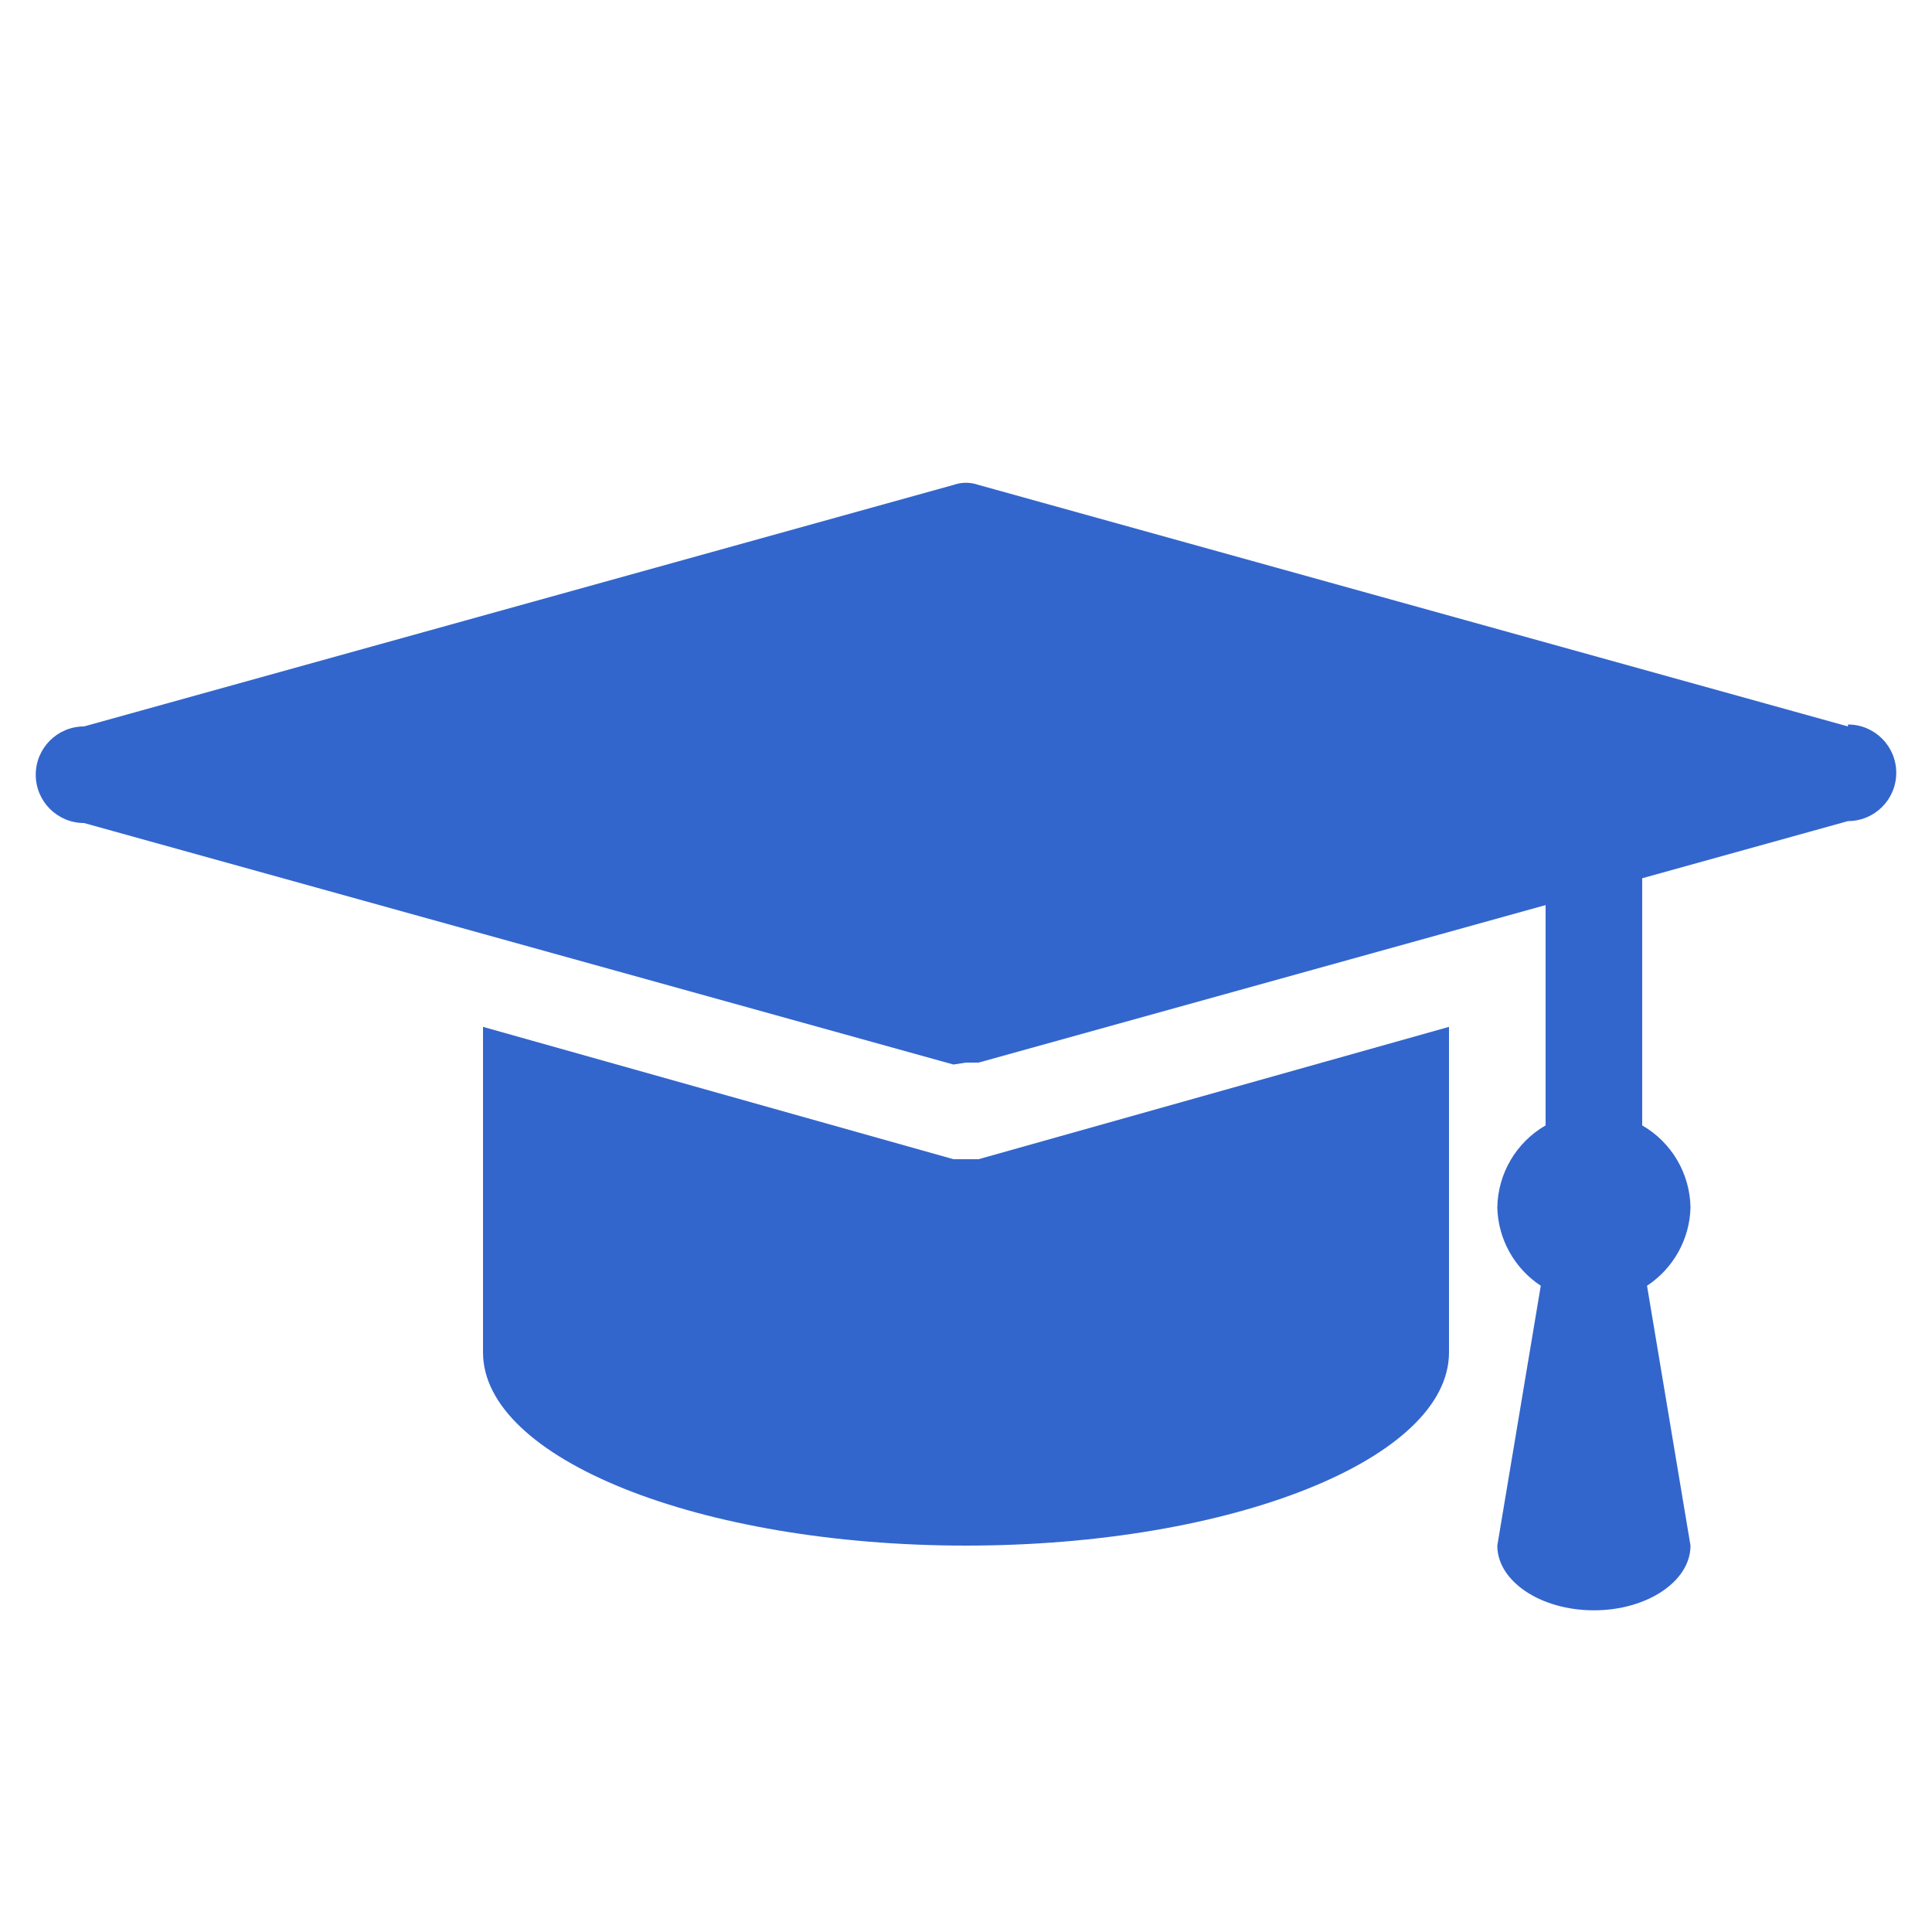
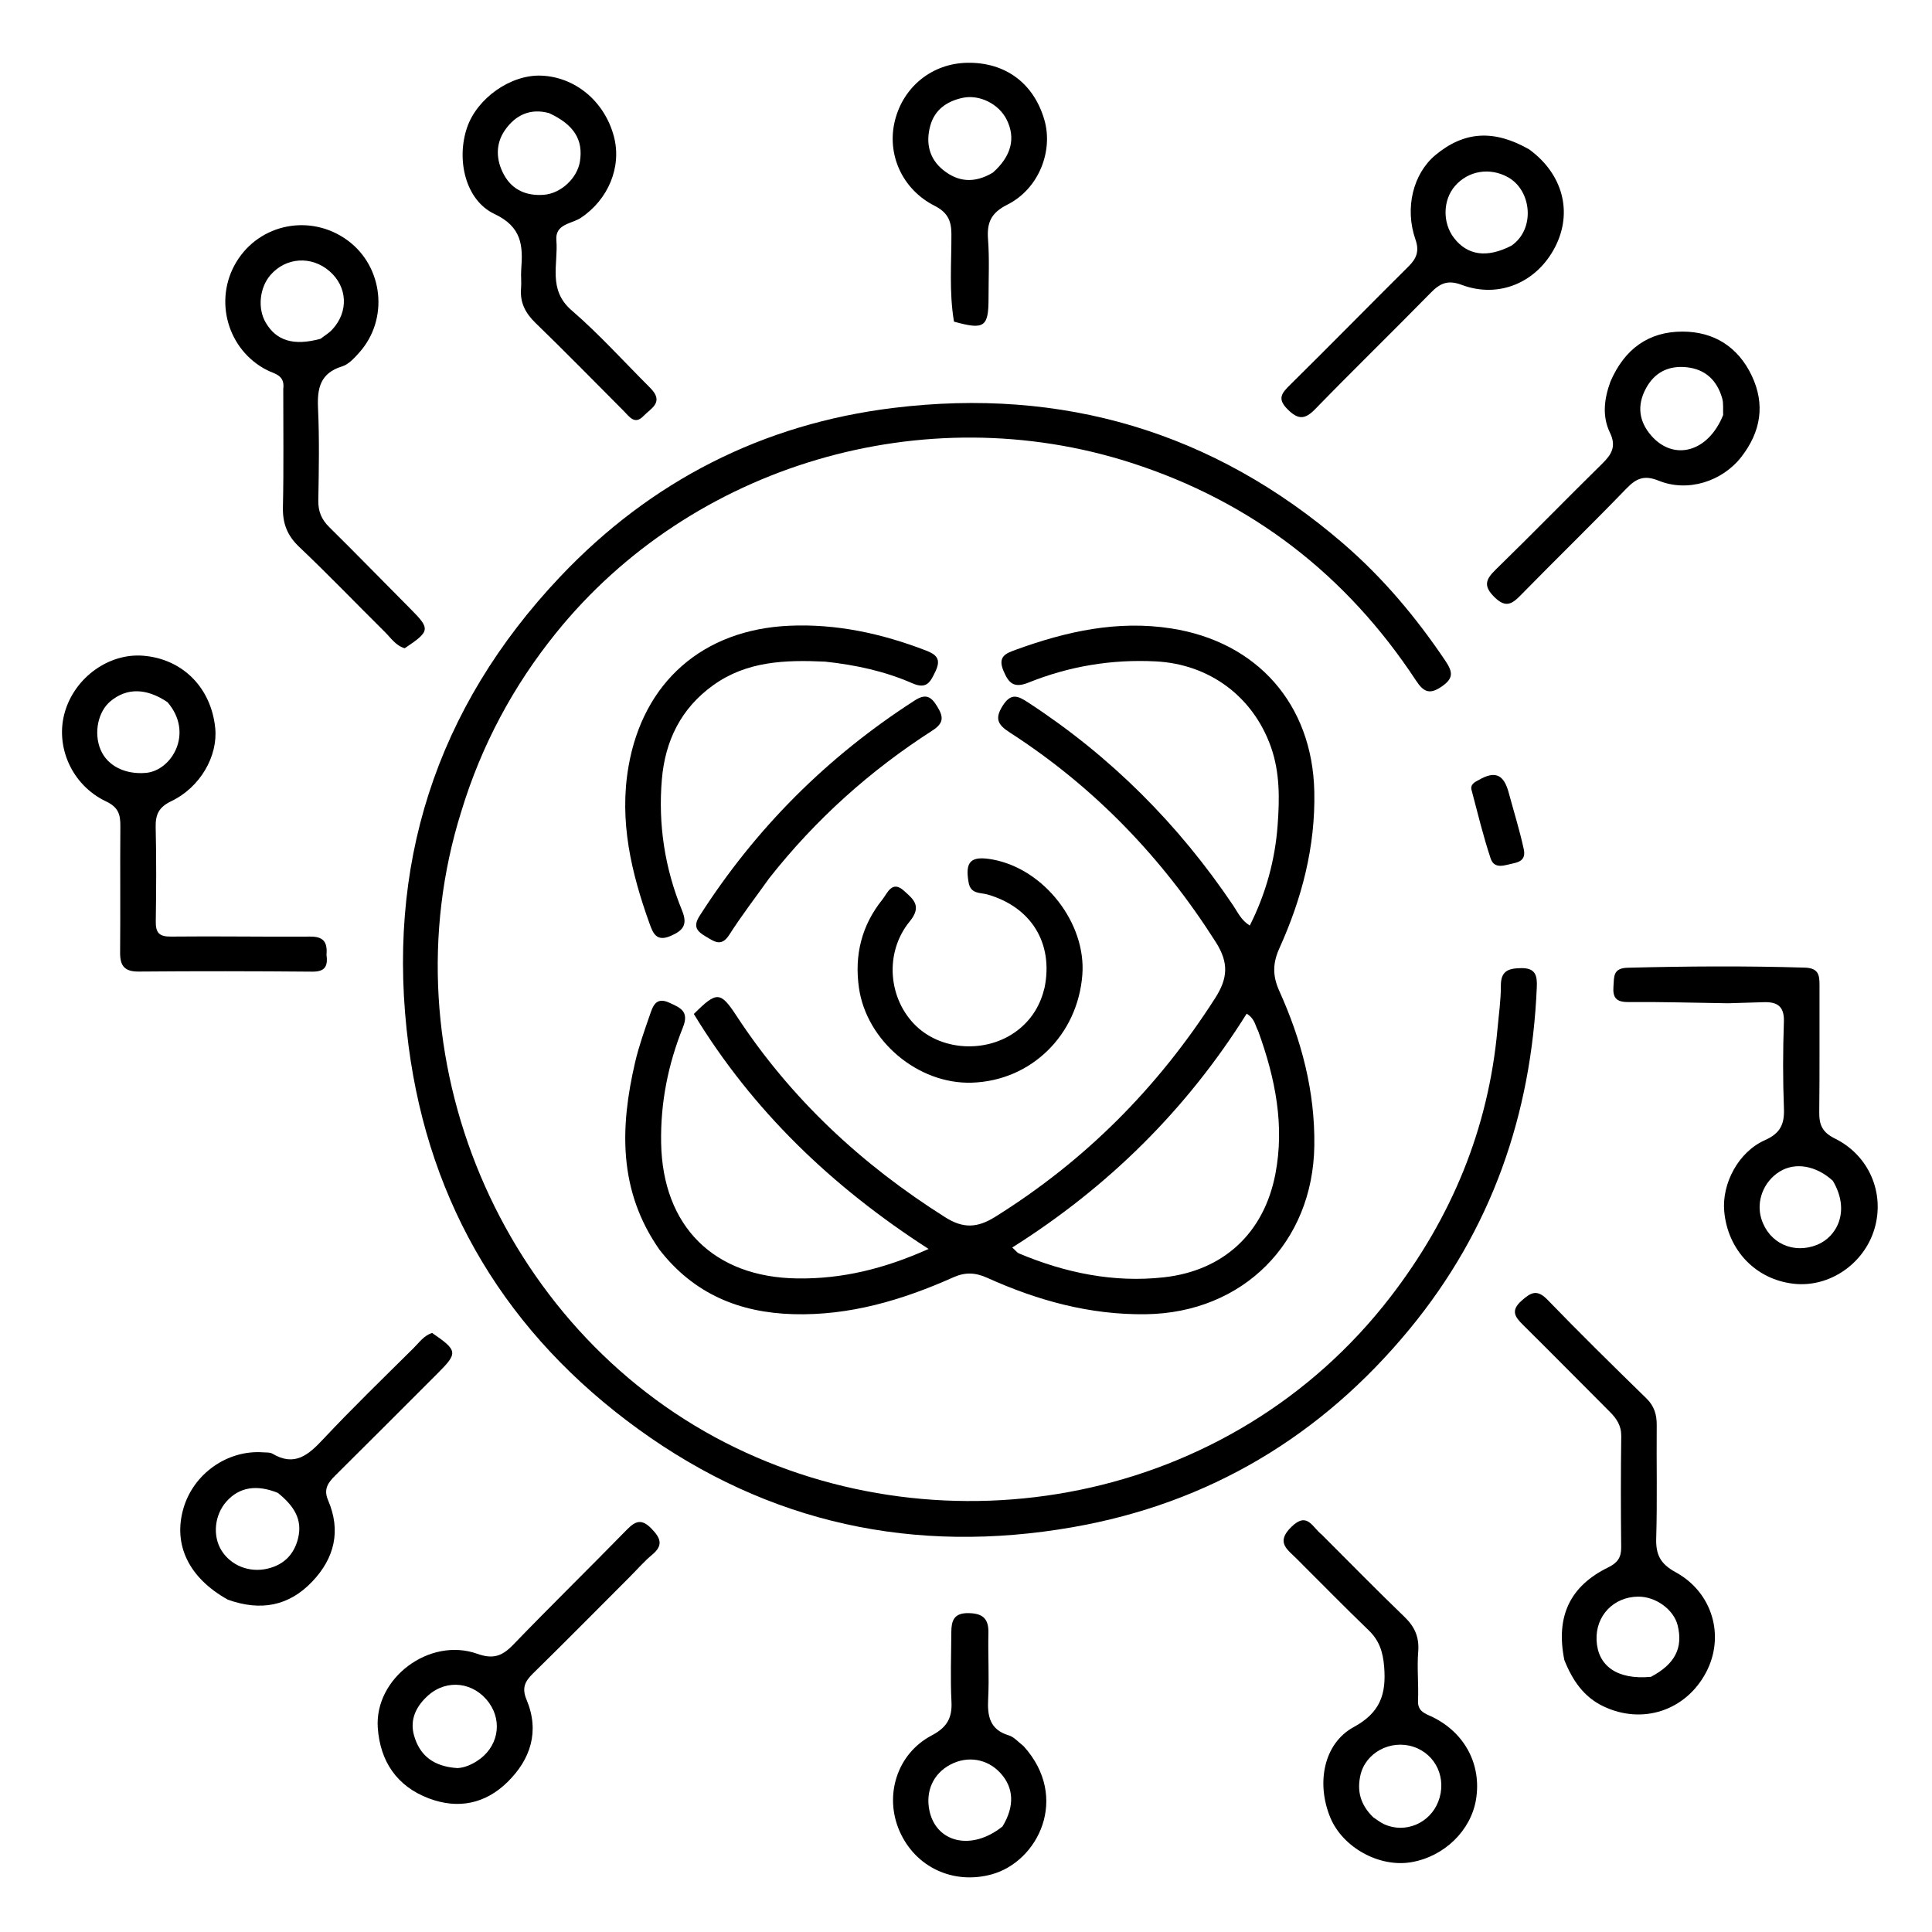
- <svg xmlns="http://www.w3.org/2000/svg" viewBox="2 2 20 20">
-   <path d="M12.13,14,12,14l-.13,0L7,12.63V16c0,1.1,2.24,2,5,2s5-.9,5-2V12.63Z" fill="#36c" />
-   <path d="M21.13,9.52l-9-2.5a.39.39,0,0,0-.26,0l-9,2.5a.5.5,0,0,0,0,1l9,2.5L12,13l.13,0,9-2.5a.5.5,0,0,0,0-1Z" fill="#36c" />
-   <path d="M19.5,14.5a1,1,0,0,0-.5-.85V10H18v3.65a1,1,0,0,0-.5.85,1,1,0,0,0,.45.81L17.5,18c0,.37.45.67,1,.67s1-.3,1-.67l-.45-2.69A1,1,0,0,0,19.5,14.5Z" fill="#36c" />
+ <svg xmlns="http://www.w3.org/2000/svg" version="1.1" id="Layer_1" x="0px" y="0px" width="100%" viewBox="0 0 512 512" enable-background="new 0 0 512 512" xml:space="preserve">
+   <path fill="#000000" opacity="1" stroke="none" d=" M122.231,215.1   C101.96,279.692 132.689,351.856 192.231,382.325   C250.282,412.031 326.068,398.851 368.569,343.588   C384.663,322.662 394.482,299.12 396.851,272.666   C397.192,268.856 397.758,265.043 397.745,261.232   C397.731,257.303 399.702,256.629 403.073,256.565   C406.936,256.491 407.4,258.506 407.27,261.592   C405.848,295.433 395.206,325.912 373.602,352.162   C350.278,380.504 320.489,398.392 284.27,404.722   C242.428,412.034 203.738,403.782 169.186,378.761   C134.504,353.646 113.812,319.512 108.274,277.159   C102.066,229.683 115.39,187.753 148.485,152.798   C172.478,127.457 202.181,112.335 236.767,108.102   C281.536,102.622 321.536,114.384 355.93,144.008   C366.476,153.092 375.321,163.644 383.083,175.189   C385.135,178.242 385.127,179.85 382.002,181.984   C378.791,184.178 377.208,183.31 375.266,180.362   C356.826,152.356 331.717,132.932 299.765,122.647   C244.854,104.97 183.316,123.151 147.314,167.79   C136.032,181.778 127.597,197.442 122.231,215.1  z" />
+   <path fill="#000000" opacity="1" stroke="none" d=" M174.751,331.16   C163.803,315.5 164.317,298.682 168.317,281.486   C169.295,277.282 170.761,273.181 172.176,269.093   C172.986,266.751 173.75,264.054 177.386,265.732   C180.259,267.058 182.703,267.977 180.989,272.25   C177.062,282.043 175.009,292.209 175.207,302.92   C175.616,324.979 189.149,338.507 211.31,338.8   C223.188,338.958 234.289,336.257 246.089,330.984   C220.357,314.414 199.376,294.213 183.874,268.717   C189.961,262.651 190.905,262.684 195.213,269.255   C209.62,291.228 228.373,308.637 250.527,322.612   C255.243,325.587 258.984,325.439 263.688,322.506   C287.586,307.607 306.864,288.216 322.026,264.524   C325.398,259.255 325.681,255.154 322.201,249.677   C307.944,227.239 289.987,208.561 267.656,194.151   C264.588,192.172 263.46,190.616 265.704,187.058   C267.972,183.462 269.841,184.451 272.54,186.212   C294.334,200.425 312.336,218.435 326.837,240.003   C328.021,241.763 328.885,243.819 331.205,245.288   C335.471,236.811 337.908,227.93 338.588,218.659   C339.097,211.713 339.21,204.713 336.798,197.922   C332.04,184.524 320.45,175.998 306.295,175.275   C294.608,174.678 283.364,176.547 272.586,180.886   C268.686,182.456 267.311,181.074 265.914,177.731   C264.314,173.9 266.659,173.113 269.332,172.144   C282.626,167.326 296.096,164.314 310.414,166.546   C333.2,170.098 347.797,186.668 348.302,209.729   C348.623,224.37 345.013,238.099 339.058,251.282   C337.281,255.217 337.189,258.536 339.026,262.609   C344.893,275.609 348.516,289.181 348.309,303.65   C347.942,329.341 329.392,347.936 303.647,348.285   C288.846,348.485 274.975,344.662 261.656,338.647   C258.447,337.197 255.765,337.113 252.651,338.503   C239.149,344.529 225.183,348.698 210.203,348.268   C196.005,347.861 183.896,342.952 174.751,331.16  M333.416,273.2   C332.631,271.797 332.569,269.966 330.381,268.633   C314.522,293.966 293.731,314.538 268.259,330.601   C269.272,331.521 269.575,331.975 269.995,332.152   C282.306,337.332 295.135,339.984 308.45,338.501   C324.221,336.745 334.989,326.796 337.997,311.082   C340.431,298.364 338.064,285.956 333.416,273.2  z" />
+   <path fill="#000000" opacity="1" stroke="none" d=" M457.912,265.877   C448.77,265.745 440.113,265.484 431.459,265.552   C428.244,265.577 427.36,264.321 427.583,261.384   C427.776,258.837 427.417,256.561 431.345,256.461   C446.994,256.061 462.633,255.952 478.285,256.431   C482.04,256.546 482.196,258.515 482.188,261.242   C482.153,272.401 482.25,283.562 482.118,294.721   C482.078,298.05 482.91,300.067 486.225,301.699   C495.391,306.211 499.549,316.247 496.75,325.668   C493.987,334.968 484.791,341.237 475.415,340.214   C465.326,339.112 457.86,331.346 456.937,320.992   C456.284,313.672 460.681,305.283 467.707,302.162   C471.79,300.349 472.925,297.945 472.762,293.764   C472.463,286.113 472.485,278.437 472.749,270.784   C472.892,266.658 470.97,265.468 467.382,265.592   C464.387,265.696 461.393,265.783 457.912,265.877  M485.719,312.919   C481.311,308.892 475.787,307.925 471.66,310.46   C467.373,313.092 465.328,318.342 466.776,322.995   C468.79,329.465 475.278,332.407 481.534,329.896   C486.746,327.804 490.487,320.981 485.719,312.919  z" />
+   <path fill="#000000" opacity="1" stroke="none" d=" M86.522,253.025   C86.991,256.35 85.882,257.525 82.714,257.497   C67.396,257.363 52.076,257.342 36.758,257.473   C32.999,257.505 31.8,255.962 31.832,252.428   C31.933,241.272 31.803,230.115 31.896,218.959   C31.921,215.905 31.407,213.947 28.13,212.396   C18.959,208.058 14.502,197.707 17.223,188.572   C19.943,179.441 28.901,173.048 37.958,173.775   C48.381,174.612 55.965,182.232 57.036,192.944   C57.776,200.339 53.102,208.626 45.393,212.321   C42.11,213.893 41.179,215.825 41.258,219.213   C41.454,227.534 41.403,235.864 41.283,244.187   C41.24,247.149 42.141,248.239 45.299,248.204   C57.612,248.066 69.928,248.295 82.241,248.21   C85.565,248.188 86.842,249.513 86.522,253.025  M44.388,186.081   C38.792,182.314 33.604,182.231 29.27,185.839   C25.946,188.607 24.796,194.276 26.662,198.693   C28.497,203.035 33.269,205.299 38.672,204.823   C45.484,204.223 51.474,194.312 44.388,186.081  z" />
+   <path fill="#000000" opacity="1" stroke="none" d=" M414.57,439.937   C412.235,428.377 416.033,420.343 426.213,415.365   C428.668,414.164 429.662,412.739 429.632,410.043   C429.525,400.227 429.519,390.409 429.646,380.594   C429.683,377.789 428.395,375.914 426.571,374.094   C418.916,366.456 411.338,358.74 403.646,351.14   C401.466,348.986 400.263,347.343 403.248,344.683   C405.783,342.424 407.385,341.633 410.149,344.494   C418.701,353.345 427.489,361.971 436.298,370.569   C438.405,372.626 439.073,374.89 439.048,377.708   C438.961,387.69 439.213,397.68 438.912,407.654   C438.781,411.982 440.01,414.444 444.003,416.617   C453.901,422.004 457.177,433.639 452.125,443.203   C446.759,453.363 435.207,457.162 424.837,452.159   C419.737,449.699 416.761,445.398 414.57,439.937  M437.507,444.38   C443.855,441.027 446.079,436.75 444.599,430.746   C443.563,426.545 438.775,423.071 434.098,423.125   C427.598,423.2 422.832,428.201 423.107,434.656   C423.397,441.467 428.549,445.22 437.507,444.38  z" />
+   <path fill="#000000" opacity="1" stroke="none" d=" M75.069,103.064   C75.546,99.37 72.773,99.109 70.792,98.103   C60.308,92.784 56.536,79.551 62.624,69.452   C68.823,59.17 82.44,56.545 92.181,63.755   C101.586,70.716 103.071,84.591 95.259,93.37   C93.952,94.838 92.423,96.558 90.669,97.097   C84.886,98.875 84.033,102.841 84.28,108.17   C84.657,116.307 84.5,124.474 84.355,132.625   C84.304,135.522 85.193,137.655 87.245,139.679   C94.468,146.804 101.534,154.087 108.694,161.276   C114.098,166.701 114.048,167.24 107.254,171.79   C104.891,171.121 103.591,169.057 101.97,167.454   C94.4,159.967 87.028,152.275 79.305,144.951   C76.121,141.931 74.878,138.726 74.976,134.404   C75.21,124.093 75.053,113.773 75.069,103.064  M84.965,89.775   C86.006,88.961 87.182,88.271 88.067,87.312   C92.455,82.554 92.092,75.981 87.295,71.842   C82.525,67.727 75.768,68.175 71.685,72.876   C68.782,76.219 68.221,81.725 70.401,85.464   C73.189,90.244 77.73,91.768 84.965,89.775  z" />
+   <path fill="#000000" opacity="1" stroke="none" d=" M350.316,406.728   C357.747,414.152 364.851,421.414 372.168,428.454   C374.912,431.093 376.151,433.851 375.839,437.713   C375.493,442.006 375.976,446.36 375.788,450.674   C375.658,453.651 377.783,454.122 379.699,455.063   C388.223,459.249 392.645,467.661 391.173,476.809   C389.841,485.089 382.793,491.965 374.075,493.491   C365.554,494.983 355.816,489.62 352.525,481.623   C348.784,472.532 350.787,462.027 358.737,457.701   C365.794,453.86 367.403,448.968 366.815,441.702   C366.497,437.763 365.53,434.763 362.711,432.044   C356.241,425.803 349.946,419.38 343.58,413.032   C341.133,410.593 338.054,408.745 342.203,404.668   C346.467,400.477 347.747,404.733 350.316,406.728  M363.914,481.587   C364.885,482.216 365.796,482.981 366.839,483.452   C372.401,485.965 378.915,483.207 381.153,477.455   C383.517,471.38 380.563,464.874 374.547,462.907   C368.51,460.934 361.829,464.477 360.51,470.516   C359.648,474.459 360.358,478.12 363.914,481.587  z" />
+   <path fill="#000000" opacity="1" stroke="none" d=" M172.337,102.818   C176.159,106.659 172.395,108.276 170.546,110.229   C168.204,112.704 166.775,110.398 165.284,108.905   C157.525,101.134 149.861,93.267 141.968,85.636   C139.24,82.999 137.761,80.2 138.084,76.411   C138.224,74.759 138.004,73.078 138.13,71.423   C138.609,65.147 138.358,60.158 131.035,56.702   C123.331,53.065 120.886,42.327 123.766,33.83   C126.407,26.038 135.306,19.77 143.34,20.041   C152.402,20.348 160.204,26.839 162.682,36.132   C164.846,44.252 161.169,52.939 153.896,57.749   C151.476,59.349 147.073,59.315 147.443,63.672   C147.979,69.981 145.114,76.75 151.479,82.238   C158.767,88.523 165.248,95.745 172.337,102.818  M145.541,29.988   C140.53,28.585 136.578,30.525 133.829,34.468   C131.264,38.148 131.421,42.412 133.556,46.317   C135.78,50.386 139.564,51.955 144.076,51.626   C148.661,51.291 152.983,47.213 153.686,42.791   C154.589,37.116 152.204,33.086 145.541,29.988  z" />
+   <path fill="#000000" opacity="1" stroke="none" d=" M166.894,417.893   C158.176,426.618 149.76,435.146 141.204,443.531   C139.063,445.63 138.258,447.378 139.548,450.457   C143.049,458.817 140.642,466.249 134.449,472.304   C128.606,478.018 121.436,479.522 113.683,476.604   C105.133,473.387 100.748,466.729 100.119,457.933   C99.176,444.727 113.832,433.762 126.493,438.276   C130.714,439.782 133.114,438.869 135.998,435.878   C145.928,425.58 156.163,415.578 166.16,405.344   C168.478,402.971 170.123,402.495 172.668,405.123   C175.102,407.637 175.838,409.526 172.817,412.026   C170.774,413.715 169.025,415.758 166.894,417.893  M121.256,468.565   C123.127,468.443 124.786,467.712 126.342,466.735   C131.911,463.24 133.326,456.421 129.577,451.233   C125.652,445.801 118.516,444.854 113.512,449.271   C110.36,452.054 108.523,455.615 109.717,459.891   C111.205,465.223 114.901,468.169 121.256,468.565  z" />
+   <path fill="#000000" opacity="1" stroke="none" d=" M405.252,39.592   C414.209,46.137 416.814,56.254 412.157,65.385   C407.334,74.841 397.249,79.197 387.359,75.49   C383.653,74.101 381.611,75.084 379.141,77.605   C368.996,87.961 358.599,98.07 348.493,108.462   C345.717,111.316 343.912,111.16 341.2,108.445   C338.412,105.655 339.668,104.176 341.884,101.992   C352.442,91.586 362.812,80.99 373.331,70.545   C375.456,68.435 376.16,66.481 375.108,63.458   C372.198,55.1 374.521,45.98 380.416,41.084   C388.003,34.784 395.869,34.242 405.252,39.592  M400.55,65.105   C406.936,60.699 405.918,50.447 399.622,46.96   C394.862,44.324 389.171,45.187 385.604,49.269   C382.35,52.993 382.234,59.074 385.34,63.082   C388.869,67.634 393.966,68.49 400.55,65.105  z" />
+   <path fill="#000000" opacity="1" stroke="none" d=" M426.786,101.124   C430.529,92.444 436.928,87.858 445.921,87.876   C454.221,87.892 460.595,91.928 464.22,99.535   C467.868,107.191 466.62,114.436 461.501,121.05   C456.439,127.592 447.282,130.514 439.587,127.394   C435.787,125.853 433.672,126.72 431.045,129.439   C421.803,139.004 412.263,148.28 402.957,157.783   C400.611,160.18 398.96,161.103 396.058,158.256   C393.077,155.33 393.673,153.586 396.34,150.988   C405.867,141.705 415.151,132.173 424.636,122.846   C427.124,120.399 428.405,118.27 426.632,114.61   C424.608,110.431 425.044,105.866 426.786,101.124  M456.652,109.991   C456.583,108.504 456.794,106.936 456.394,105.543   C455.029,100.785 451.912,97.796 446.857,97.314   C442.093,96.859 438.417,98.72 436.139,103.024   C433.764,107.51 434.344,111.736 437.639,115.488   C443.552,122.222 452.659,119.906 456.652,109.991  z" />
+   <path fill="#000000" opacity="1" stroke="none" d=" M60.393,423.937   C50.025,418.161 45.839,409.403 48.591,399.803   C51.244,390.555 60.268,384.185 69.747,384.884   C70.576,384.945 71.542,384.851 72.2,385.242   C78.111,388.752 81.737,385.571 85.661,381.384   C93.405,373.123 101.557,365.243 109.596,357.261   C111.098,355.769 112.365,353.91 114.524,353.251   C121.287,357.891 121.388,358.53 116.073,363.851   C107.007,372.929 97.938,382.004 88.833,391.042   C86.949,392.912 85.676,394.624 86.946,397.579   C90.414,405.651 88.672,412.927 82.713,419.17   C76.536,425.641 69.09,427.03 60.393,423.937  M73.645,395.636   C67.992,393.335 63.383,394.108 60.003,397.923   C56.828,401.507 56.281,407.034 58.717,410.922   C61.187,414.865 66.059,416.859 70.917,415.704   C75.147,414.699 77.887,412.047 78.971,407.755   C80.249,402.698 77.934,399.116 73.645,395.636  z" />
+   <path fill="#000000" opacity="1" stroke="none" d=" M276.823,261.734   C279.224,249.856 273.194,240.328 261.662,237.041   C259.796,236.509 257.25,237.001 256.695,233.881   C255.699,228.287 257.248,226.701 263.118,227.792   C276.74,230.322 287.885,244.676 286.831,258.333   C285.593,274.37 273.207,286.444 257.505,286.919   C243.291,287.349 229.641,275.861 227.63,261.787   C226.388,253.101 228.347,245.215 233.847,238.382   C235.157,236.755 236.362,233.162 239.567,236.068   C241.99,238.266 244.441,240.092 241.088,244.182   C234.276,252.493 235.395,264.827 242.803,271.92   C250.007,278.817 262.451,279.12 270.283,272.556   C273.573,269.799 275.725,266.305 276.823,261.734  z" />
+   <path fill="#000000" opacity="1" stroke="none" d=" M218.661,175.339   C207.93,174.839 197.876,175.241 189.04,181.564   C180.441,187.718 176.266,196.347 175.399,206.567   C174.387,218.504 176.183,230.16 180.737,241.252   C182.28,245.009 181.102,246.578 177.742,248.028   C173.95,249.665 173.049,247.314 172.1,244.664   C167.284,231.221 164.056,217.601 166.559,203.141   C170.422,180.817 186.202,166.83 209.243,165.825   C221.729,165.281 233.708,167.902 245.332,172.371   C248.096,173.434 249.49,174.589 247.924,177.879   C246.55,180.766 245.601,182.743 241.774,181.07   C234.575,177.923 226.937,176.226 218.661,175.339  z" />
+   <path fill="#000000" opacity="1" stroke="none" d=" M252.813,85.234   C251.487,77.24 252.171,69.575 252.133,61.934   C252.115,58.348 250.997,56.223 247.669,54.533   C239.049,50.157 234.927,40.827 237.177,31.906   C239.455,22.876 247.12,16.78 256.376,16.638   C266.421,16.483 273.933,22.044 276.757,31.724   C279.177,40.018 275.304,50.036 266.978,54.226   C262.581,56.439 261.504,59.015 261.84,63.464   C262.228,68.599 261.97,73.785 261.974,78.948   C261.98,86.675 260.881,87.49 252.813,85.234  M263.124,45.743   C268.012,41.394 269.247,36.607 266.756,31.654   C264.675,27.516 259.538,24.979 255.107,25.929   C250.904,26.83 247.699,29.078 246.53,33.33   C245.292,37.832 246.206,42.053 249.958,45.059   C253.769,48.112 258.044,48.765 263.124,45.743  z" />
+   <path fill="#000000" opacity="1" stroke="none" d=" M271.253,462.735   C283.605,476.366 275.082,493.406 262.736,496.745   C252.642,499.475 242.618,494.891 238.396,485.276   C234.258,475.853 237.699,464.767 246.873,459.931   C250.852,457.834 252.374,455.391 252.15,451   C251.836,444.862 252.081,438.696 252.109,432.541   C252.122,429.581 252.75,427.457 256.574,427.494   C260.381,427.531 262.03,428.885 261.939,432.754   C261.801,438.572 262.172,444.409 261.872,450.214   C261.634,454.81 262.305,458.381 267.361,459.898   C268.709,460.303 269.79,461.593 271.253,462.735  M265.67,484.031   C268.915,478.719 268.716,473.766 265.101,469.849   C261.639,466.097 256.449,465.225 251.876,467.628   C247.349,470.007 245.225,474.649 246.303,479.812   C248.068,488.277 257.415,490.645 265.67,484.031  z" />
+   <path fill="#000000" opacity="1" stroke="none" d=" M203.807,232.796   C200.124,237.952 196.473,242.71 193.255,247.744   C191.135,251.06 189.23,249.464 187.057,248.193   C184.795,246.871 183.535,245.634 185.402,242.716   C200.24,219.514 219.237,200.532 242.394,185.639   C245.278,183.784 246.702,184.504 248.323,187.141   C249.982,189.84 250.281,191.551 247.128,193.576   C230.634,204.172 216.177,217.083 203.807,232.796  z" />
+   <path fill="#000000" opacity="1" stroke="none" d=" M391.745,206.786   C396.378,204.042 398.571,205.393 399.839,210.117   C401.172,215.082 402.719,219.983 403.809,225.022   C404.361,227.575 403.026,228.394 401.079,228.79   C398.897,229.235 396.038,230.526 395.03,227.487   C393.047,221.512 391.569,215.368 389.954,209.275   C389.662,208.171 390.42,207.415 391.745,206.786  z" />
</svg>
